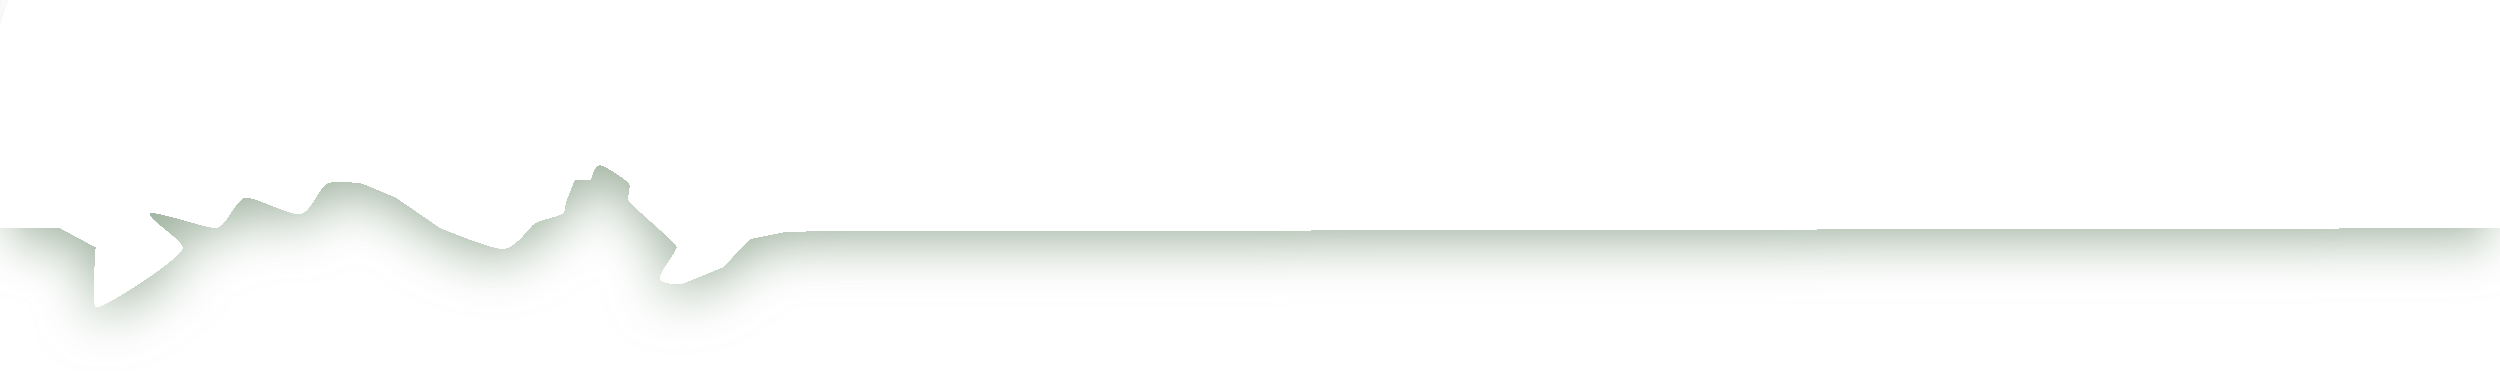
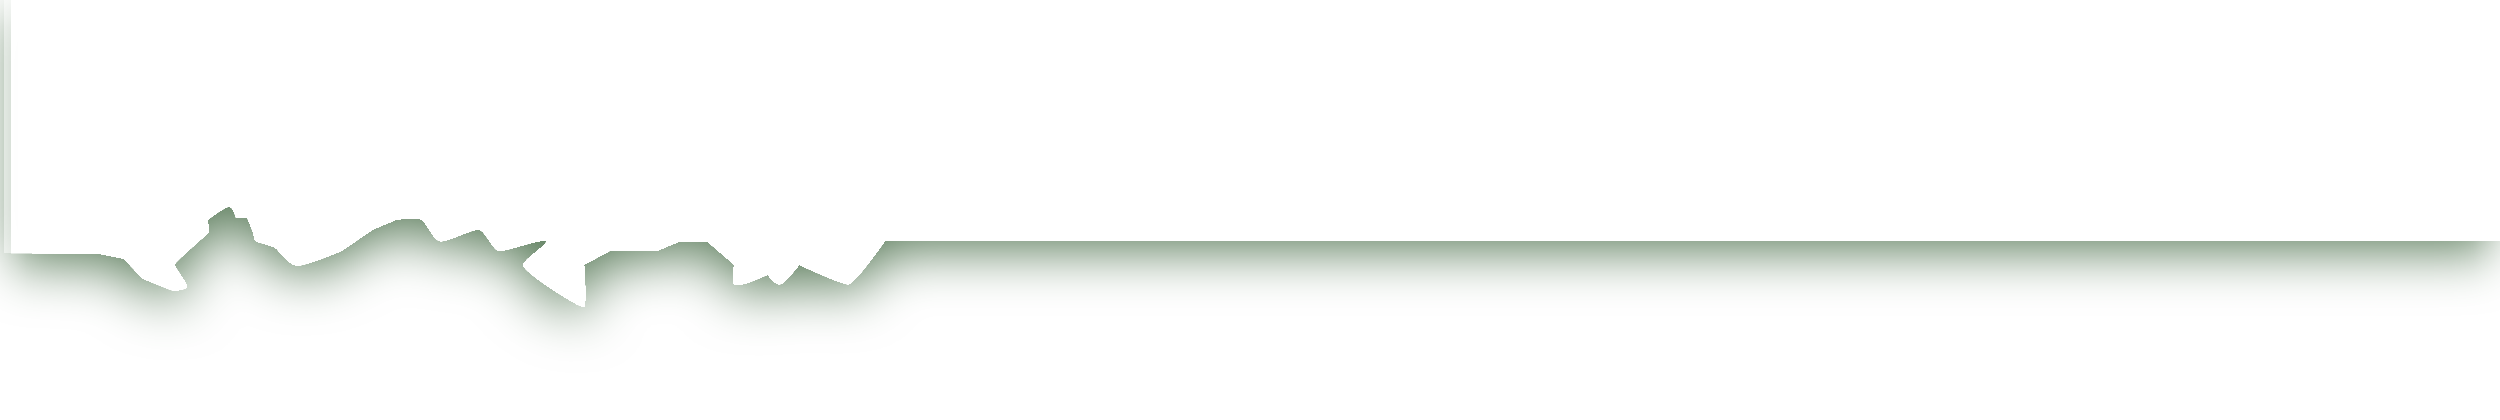
- <svg xmlns="http://www.w3.org/2000/svg" width="900" height="138" viewBox="0 0 900 138" fill="none">
-   <g clip-path="url(#clip0_431_29303)">
-     <g filter="url(#filter0_d_431_29303)">
-       <path d="M21.594 81.963L-0.348 81.963L-0.348 2.53134e-06L900.777 0L900.777 81.963L283.345 83.185L269.907 85.873L260.157 96.061C260.157 96.061 246.782 101.686 245.282 101.998C243.782 102.311 238.282 101.998 237.72 100.248C237.157 98.498 244.157 90.498 243.782 88.748C243.407 86.998 227.032 73.623 226.47 72.186C225.907 70.748 227.532 66.686 226.47 65.686C225.407 64.686 218.47 59.685 216.157 59.31C213.845 58.935 212.595 64.685 212.595 64.685L206.831 64.685C206.831 64.685 202.831 73.435 203.081 75.685C203.331 77.935 194.136 78.435 191.608 80.935C189.081 83.435 185.067 89.435 180.831 89.435C176.595 89.435 158.595 81.963 158.595 81.963L142.595 70.963L130.595 65.963C130.595 65.963 120.581 64.463 117.595 65.963C114.608 67.463 111.581 76.963 107.595 76.963C103.608 76.963 92.331 70.963 88.594 70.963C84.858 70.963 81.331 81.963 77.594 81.963C73.858 81.963 53.608 74.713 53.594 76.963C53.581 79.213 64.469 85.865 65.594 88.963C66.719 92.061 36.094 111.685 34.594 110.444C33.094 109.202 34.594 88.963 34.594 88.963L21.594 81.963Z" fill="url(#gradient-mobile-light)" />
-     </g>
+ <svg xmlns="http://www.w3.org/2000/svg" width="900" height="151" viewBox="0 0 900 151" fill="none" version="1.1" id="svg131">
+   <g filter="url(#filter0_d_1456_38243)" id="g110">
+     <path d="M 305.266 102.3 C 307.721 102.3 318.576 86.582 318.576 86.582 L 900 86.582 L 900 0 L 320 0 L 0 0 L 0 91.189 L 35.042 91.189 L 44.504 93.082 L 51.37 100.256 C 51.37 100.256 60.788 104.217 61.844 104.437 C 62.901 104.657 66.773 104.437 67.17 103.205 C 67.566 101.972 62.637 96.339 62.901 95.107 C 63.165 93.874 74.695 84.456 75.091 83.444 C 75.488 82.432 74.343 79.571 75.091 78.867 C 75.84 78.163 80.725 74.642 82.353 74.378 C 83.982 74.114 84.862 78.162 84.862 78.162 L 88.92 78.162 C 88.92 78.162 91.737 84.324 91.561 85.908 C 91.385 87.492 97.86 87.844 99.64 89.605 C 101.419 91.365 104.246 95.59 107.229 95.59 C 110.212 95.59 122.887 90.329 122.887 90.329 L 134.153 82.583 L 142.603 79.062 C 142.603 79.062 149.655 78.006 151.758 79.062 C 153.86 80.119 155.992 86.808 158.799 86.808 C 161.606 86.808 169.547 82.583 172.178 82.583 C 174.809 82.583 177.293 90.329 179.924 90.329 C 182.555 90.329 196.815 85.224 196.824 86.808 C 196.834 88.392 189.166 93.077 188.374 95.258 C 187.582 97.44 209.147 111.258 210.203 110.384 C 211.26 109.509 210.203 95.258 210.203 95.258 L 219.358 90.329 L 236.258 90.329 L 244.708 86.808 L 254.566 86.808 L 264.424 95.258 C 264.424 95.258 263.202 100.715 264.424 102.3 C 265.647 103.884 276.395 98.779 276.395 98.779 C 276.395 98.779 278.869 102.3 280.62 102.3 C 282.371 102.3 287.662 95.258 287.662 95.258 C 287.662 95.258 302.811 102.3 305.266 102.3 Z" fill="url(#gradient-mobile-light)" id="path108" />
  </g>
-   <defs>
-     <filter id="filter0_d_431_29303" x="-20.348" y="-17" height="150.5" filterUnits="userSpaceOnUse" color-interpolation-filters="sRGB">
-       <feFlood flood-opacity="0" result="BackgroundImageFix" />
-       <feColorMatrix in="SourceAlpha" type="matrix" values="0 0 0 0 0 0 0 0 0 0 0 0 0 0 0 0 0 0 127 0" result="hardAlpha" />
-       <feOffset dy="3" />
-       <feGaussianBlur stdDeviation="10" />
-       <feComposite in2="hardAlpha" operator="out" />
-       <feColorMatrix type="matrix" values="0 0 0 0 0.337 0 0 0 0 0.471 0 0 0 0 0.337 0 0 0 0.6 0" />
-       <feBlend mode="normal" in2="BackgroundImageFix" result="effect1_dropShadow_431_29303" />
-       <feBlend mode="normal" in="SourceGraphic" in2="effect1_dropShadow_431_29303" result="shape" />
+   <defs id="defs129">
+     <filter id="filter0_d_1456_38243" x="0.125" y="0.339" width="900" height="150.424" filterUnits="userSpaceOnUse" color-interpolation-filters="sRGB">
+       <feFlood flood-opacity="0" result="BackgroundImageFix" id="feFlood112" />
+       <feColorMatrix in="SourceAlpha" type="matrix" values="0 0 0 0 0 0 0 0 0 0 0 0 0 0 0 0 0 0 127 0" result="hardAlpha" id="feColorMatrix114" />
+       <feOffset dy="3" id="feOffset116" />
+       <feGaussianBlur stdDeviation="10" id="feGaussianBlur118" />
+       <feComposite in2="hardAlpha" operator="out" id="feComposite120" />
+       <feColorMatrix type="matrix" values="0 0 0 0 0.337 0 0 0 0 0.471 0 0 0 0 0.337 0 0 0 1 0" id="feColorMatrix122" />
+       <feBlend mode="normal" in2="BackgroundImageFix" result="effect1_dropShadow_1456_38243" id="feBlend124" />
+       <feBlend mode="normal" in="SourceGraphic" in2="effect1_dropShadow_1456_38243" result="shape" id="feBlend126" />
    </filter>
-     <linearGradient gradientUnits="userSpaceOnUse" x1="0" y1="110." x2="320" y2="110.5" id="gradient-mobile-light">
+     <linearGradient gradientUnits="userSpaceOnUse" x1="0" y1="110" x2="320" y2="110" id="gradient-mobile-light">
      <stop offset="0" style="stop-color: rgba(255, 255, 255, 0);" />
+       <stop offset="0.68" style="stop-color: rgb(255, 255, 255); stop-opacity: 0.33;" />
      <stop offset="0.95" style="stop-color: rgb(255, 255, 255); stop-opacity: 0.66;" />
      <stop offset="1" style="stop-color: rgb(255, 255, 255);" />
    </linearGradient>
  </defs>
</svg>
